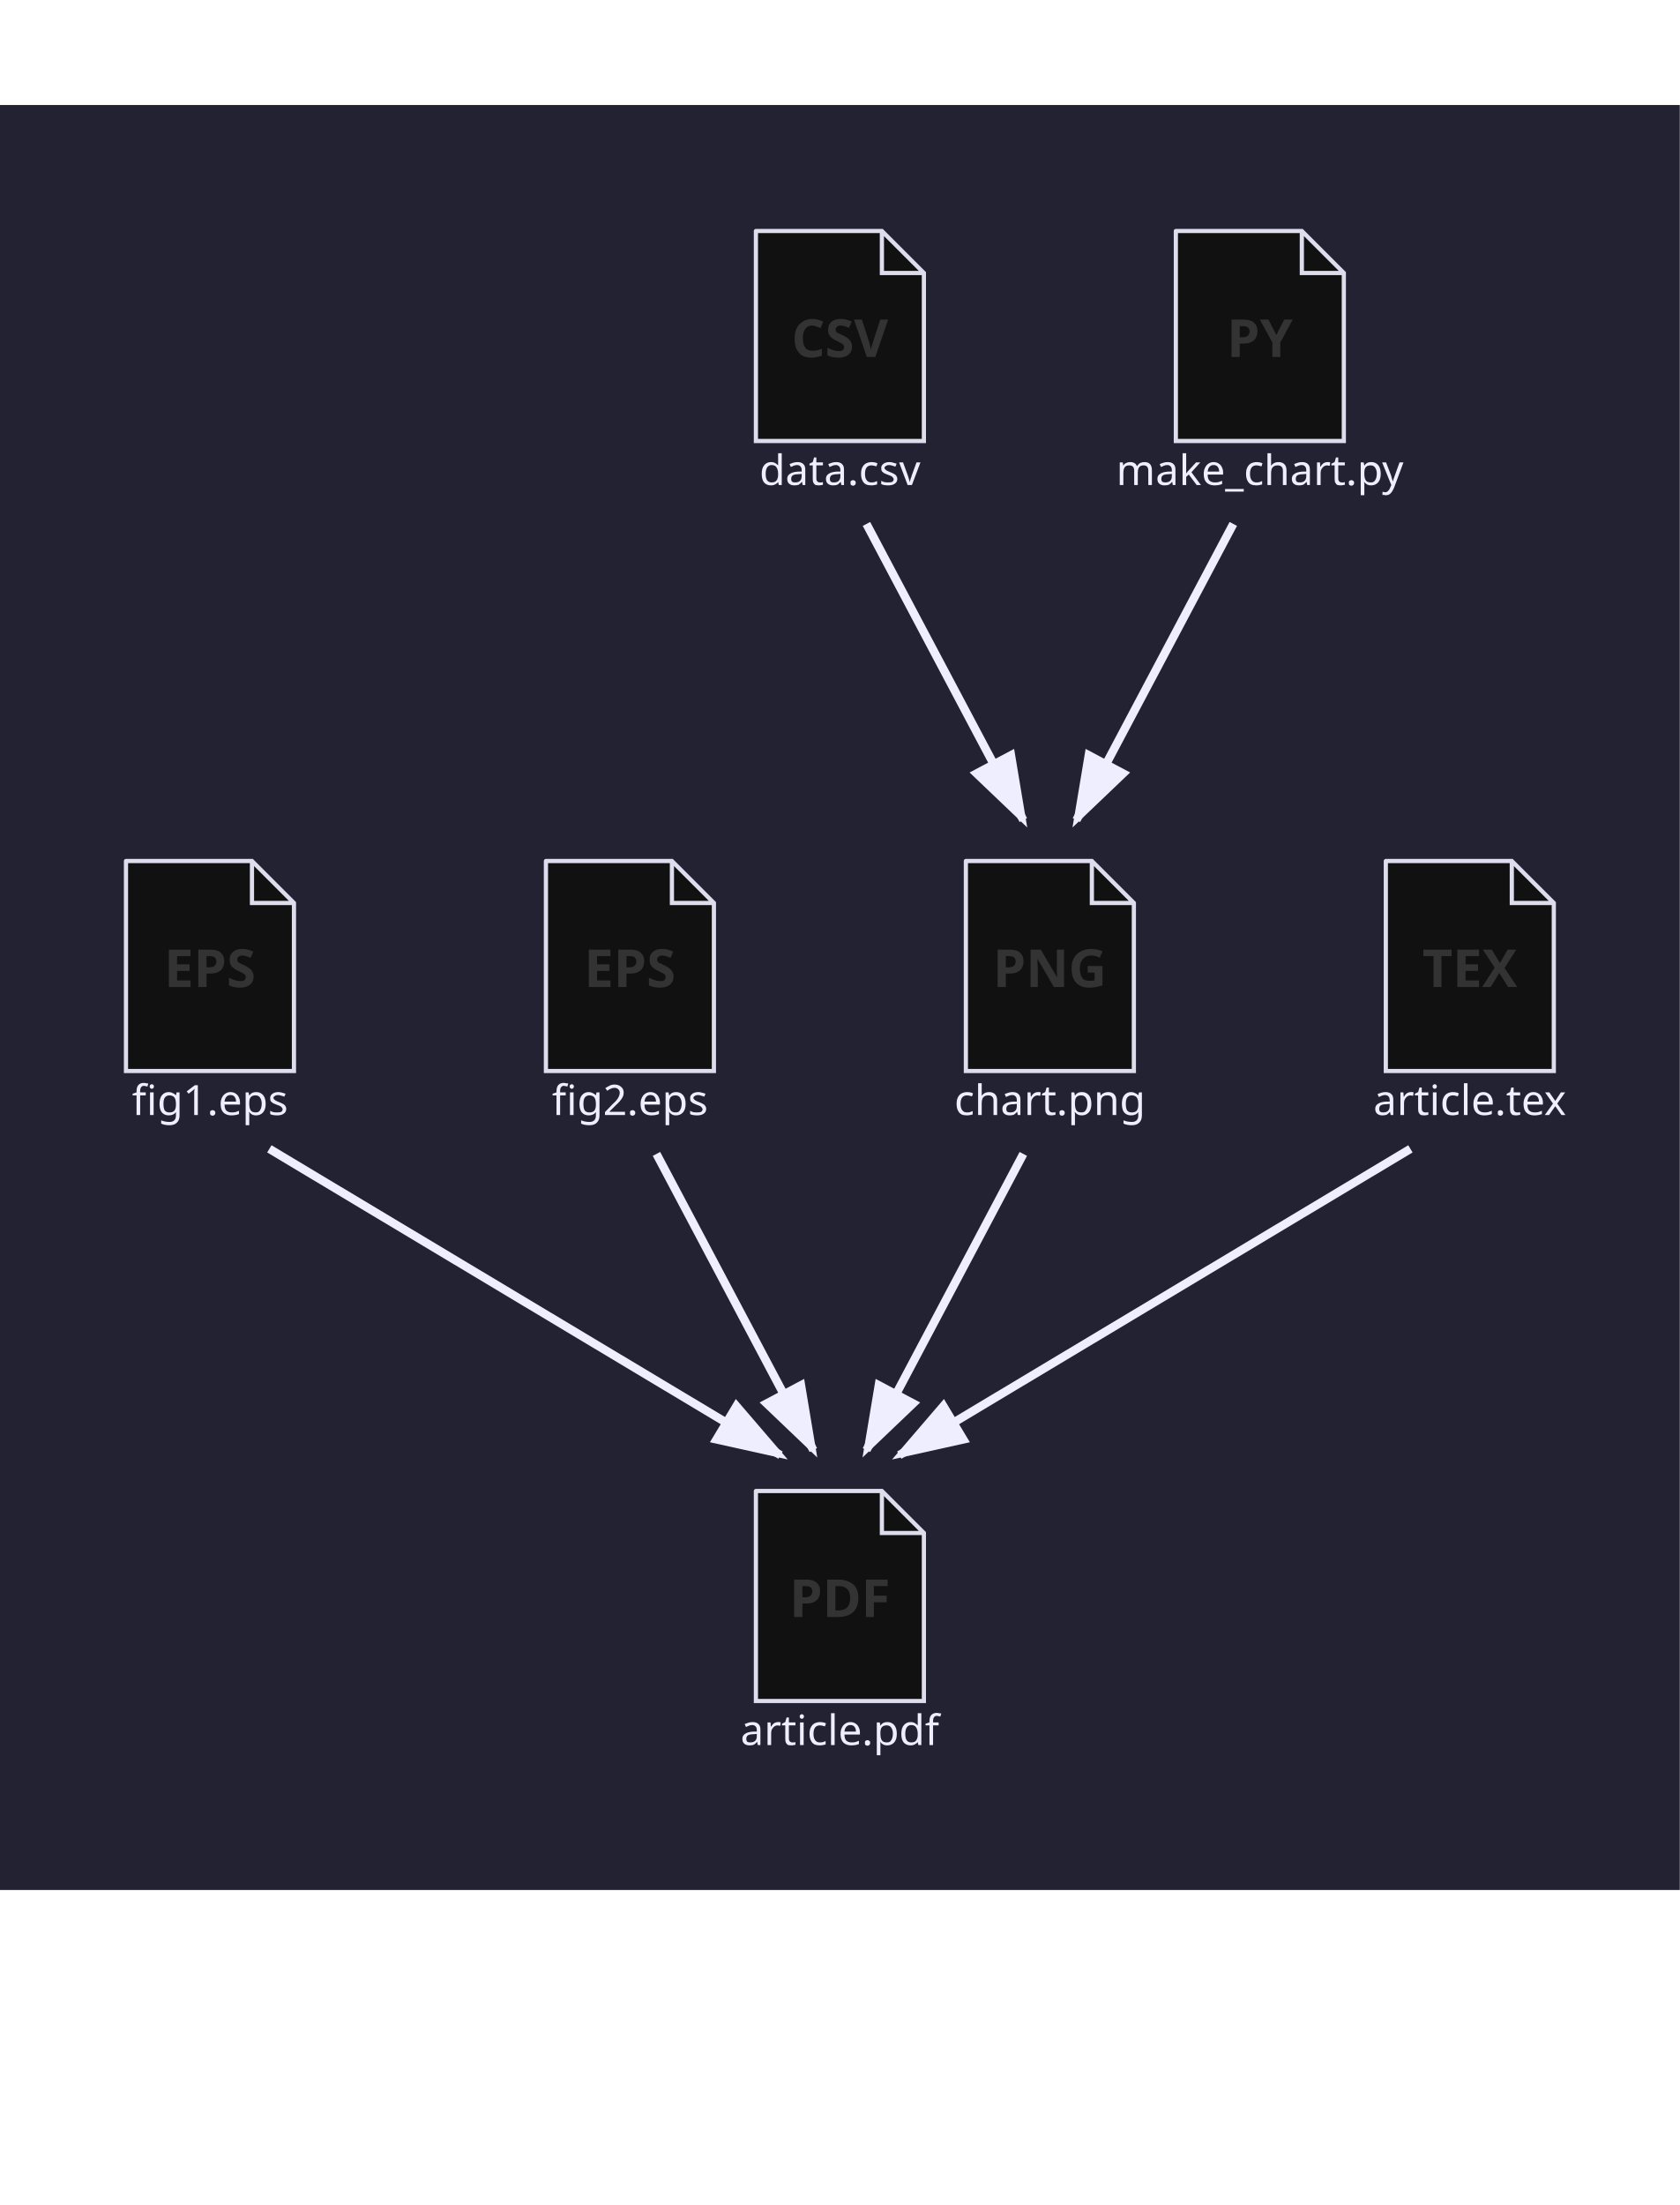
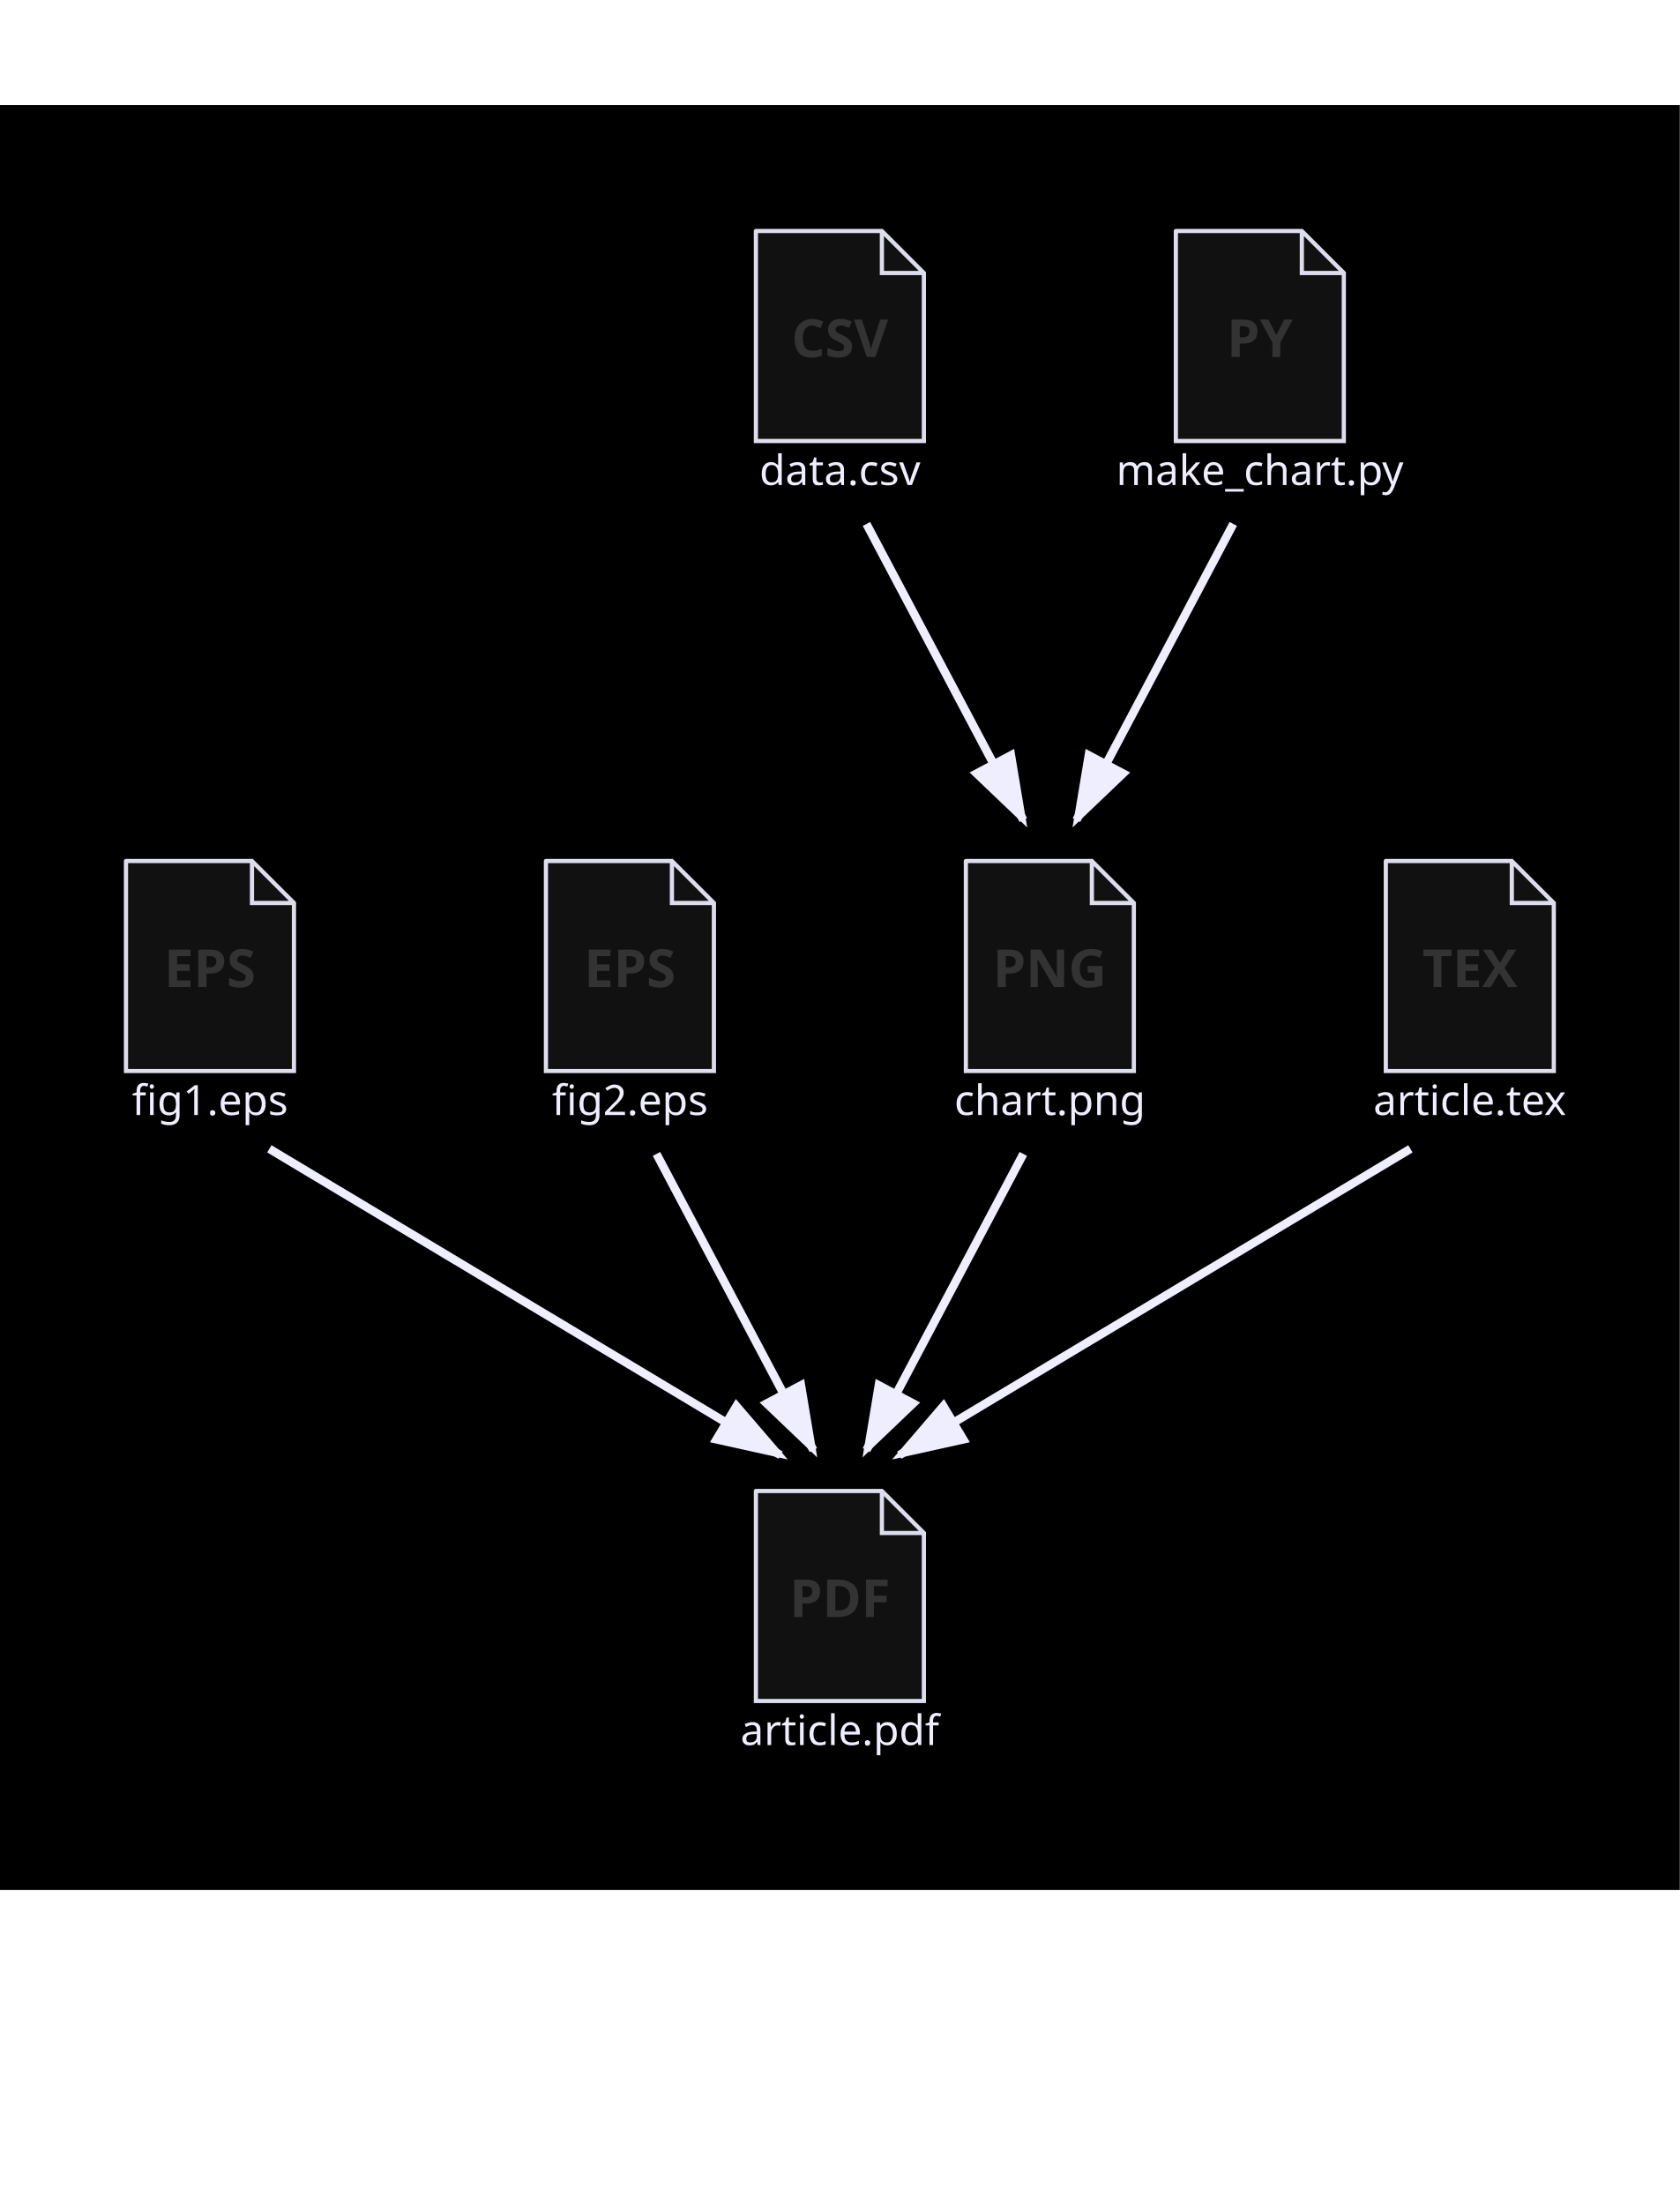
<svg xmlns="http://www.w3.org/2000/svg" xmlns:xlink="http://www.w3.org/1999/xlink" viewBox="-5 -10 80.0 105.0">
  <defs>
    <path id="file" d="M  1,  1 l  0,  10 l  8,  0 l  0, -8 l -2, -2 l -6,  0 M  7,  1 l  0,  2 l  2,  0 " />
    <marker id="arrow" markerWidth="10" markerHeight="10" refX="8" refY="3" orient="auto" markerUnits="strokeWidth">
      <path d="M0,0 L0,6 L9,3 z" fill="#eef" />
    </marker>
  </defs>
-   <rect x="-5" y="-5" width="80.0" height="85.0" style="fill:#223;stroke-width:0;stroke:rgb(0,0,0)" />
+   <rect x="-5" y="-5" width="80.0" height="85.0" style="stroke-width:0;stroke:rgb(0,0,0)" />
  <use xlink:href="#file" stroke="#dde" stroke-linecap="round" stroke-width="0.2" fill="#111" transform="translate(30.0 0.0)" />
  <text x="35.0" y="13.1" font-family="sans-serif" font-size="2px" text-anchor="middle" fill="#eef">data.csv</text>
  <text x="35.0" y="7.0" font-family="sans-serif" font-size="2.5px" font-weight="bold" text-anchor="middle" fill="#333">CSV</text>
  <use xlink:href="#file" stroke="#dde" stroke-linecap="round" stroke-width="0.2" fill="#111" transform="translate(50.0 0.0)" />
  <text x="55.0" y="13.1" font-family="sans-serif" font-size="2px" text-anchor="middle" fill="#eef">make_chart.py</text>
  <text x="55.0" y="7.0" font-family="sans-serif" font-size="2.5px" font-weight="bold" text-anchor="middle" fill="#333">PY</text>
  <use xlink:href="#file" stroke="#dde" stroke-linecap="round" stroke-width="0.2" fill="#111" transform="translate(0.0 30.0)" />
  <text x="5.0" y="43.1" font-family="sans-serif" font-size="2px" text-anchor="middle" fill="#eef">fig1.eps</text>
  <text x="5.0" y="37.0" font-family="sans-serif" font-size="2.5px" font-weight="bold" text-anchor="middle" fill="#333">EPS</text>
  <use xlink:href="#file" stroke="#dde" stroke-linecap="round" stroke-width="0.2" fill="#111" transform="translate(20.0 30.0)" />
  <text x="25.0" y="43.1" font-family="sans-serif" font-size="2px" text-anchor="middle" fill="#eef">fig2.eps</text>
  <text x="25.0" y="37.0" font-family="sans-serif" font-size="2.5px" font-weight="bold" text-anchor="middle" fill="#333">EPS</text>
  <use xlink:href="#file" stroke="#dde" stroke-linecap="round" stroke-width="0.2" fill="#111" transform="translate(40.0 30.0)" />
  <text x="45.0" y="43.1" font-family="sans-serif" font-size="2px" text-anchor="middle" fill="#eef">chart.png</text>
  <text x="45.0" y="37.0" font-family="sans-serif" font-size="2.5px" font-weight="bold" text-anchor="middle" fill="#333">PNG</text>
  <use xlink:href="#file" stroke="#dde" stroke-linecap="round" stroke-width="0.2" fill="#111" transform="translate(60.0 30.0)" />
  <text x="65.0" y="43.1" font-family="sans-serif" font-size="2px" text-anchor="middle" fill="#eef">article.tex</text>
  <text x="65.0" y="37.0" font-family="sans-serif" font-size="2.5px" font-weight="bold" text-anchor="middle" fill="#333">TEX</text>
  <use xlink:href="#file" stroke="#dde" stroke-linecap="round" stroke-width="0.2" fill="#111" transform="translate(30.0 60.0)" />
  <text x="35.0" y="73.1" font-family="sans-serif" font-size="2px" text-anchor="middle" fill="#eef">article.pdf</text>
  <text x="35.0" y="67.0" font-family="sans-serif" font-size="2.5px" font-weight="bold" text-anchor="middle" fill="#333">PDF</text>
  <line x1="36.265" y1="14.949" x2="43.735" y2="29.051" stroke="#eef" stroke-width="0.4" marker-end="url(#arrow)" />
  <line x1="53.735" y1="14.949" x2="46.265" y2="29.051" stroke="#eef" stroke-width="0.4" marker-end="url(#arrow)" />
  <line x1="7.828" y1="44.707" x2="32.172" y2="59.293" stroke="#eef" stroke-width="0.4" marker-end="url(#arrow)" />
  <line x1="26.265" y1="44.949" x2="33.735" y2="59.051" stroke="#eef" stroke-width="0.4" marker-end="url(#arrow)" />
  <line x1="43.735" y1="44.949" x2="36.265" y2="59.051" stroke="#eef" stroke-width="0.4" marker-end="url(#arrow)" />
  <line x1="62.172" y1="44.707" x2="37.828" y2="59.293" stroke="#eef" stroke-width="0.4" marker-end="url(#arrow)" />
</svg>
